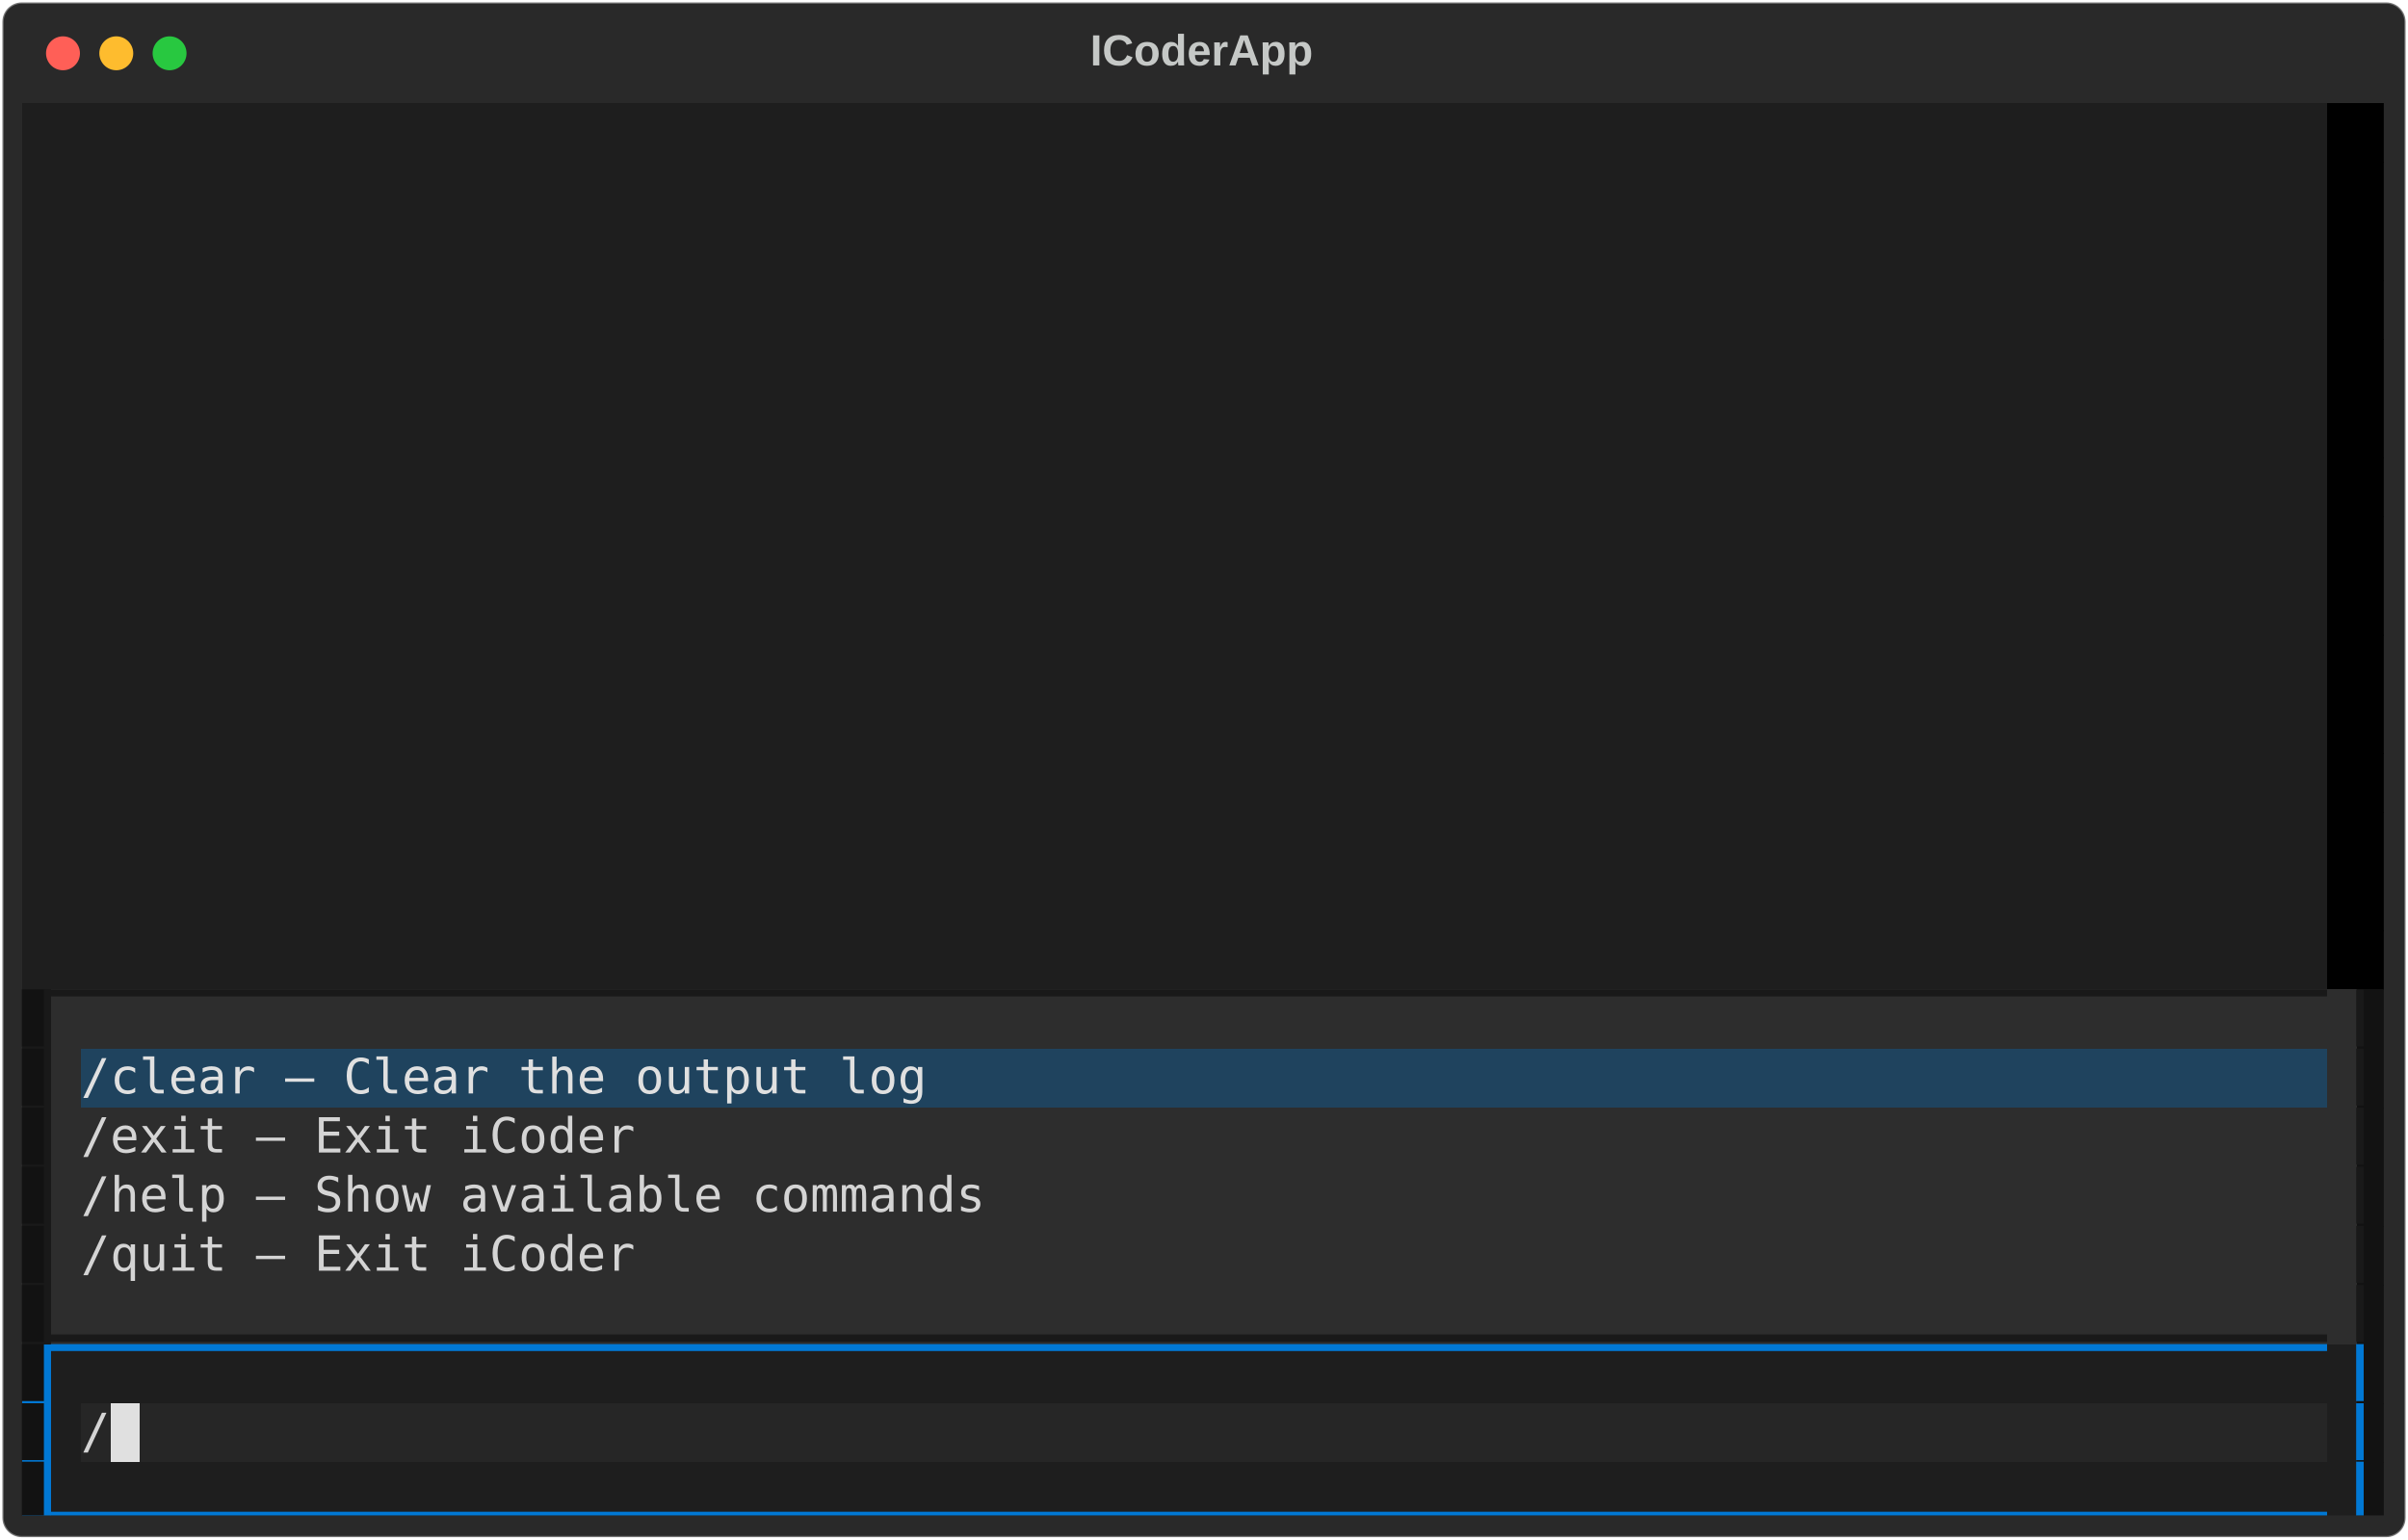
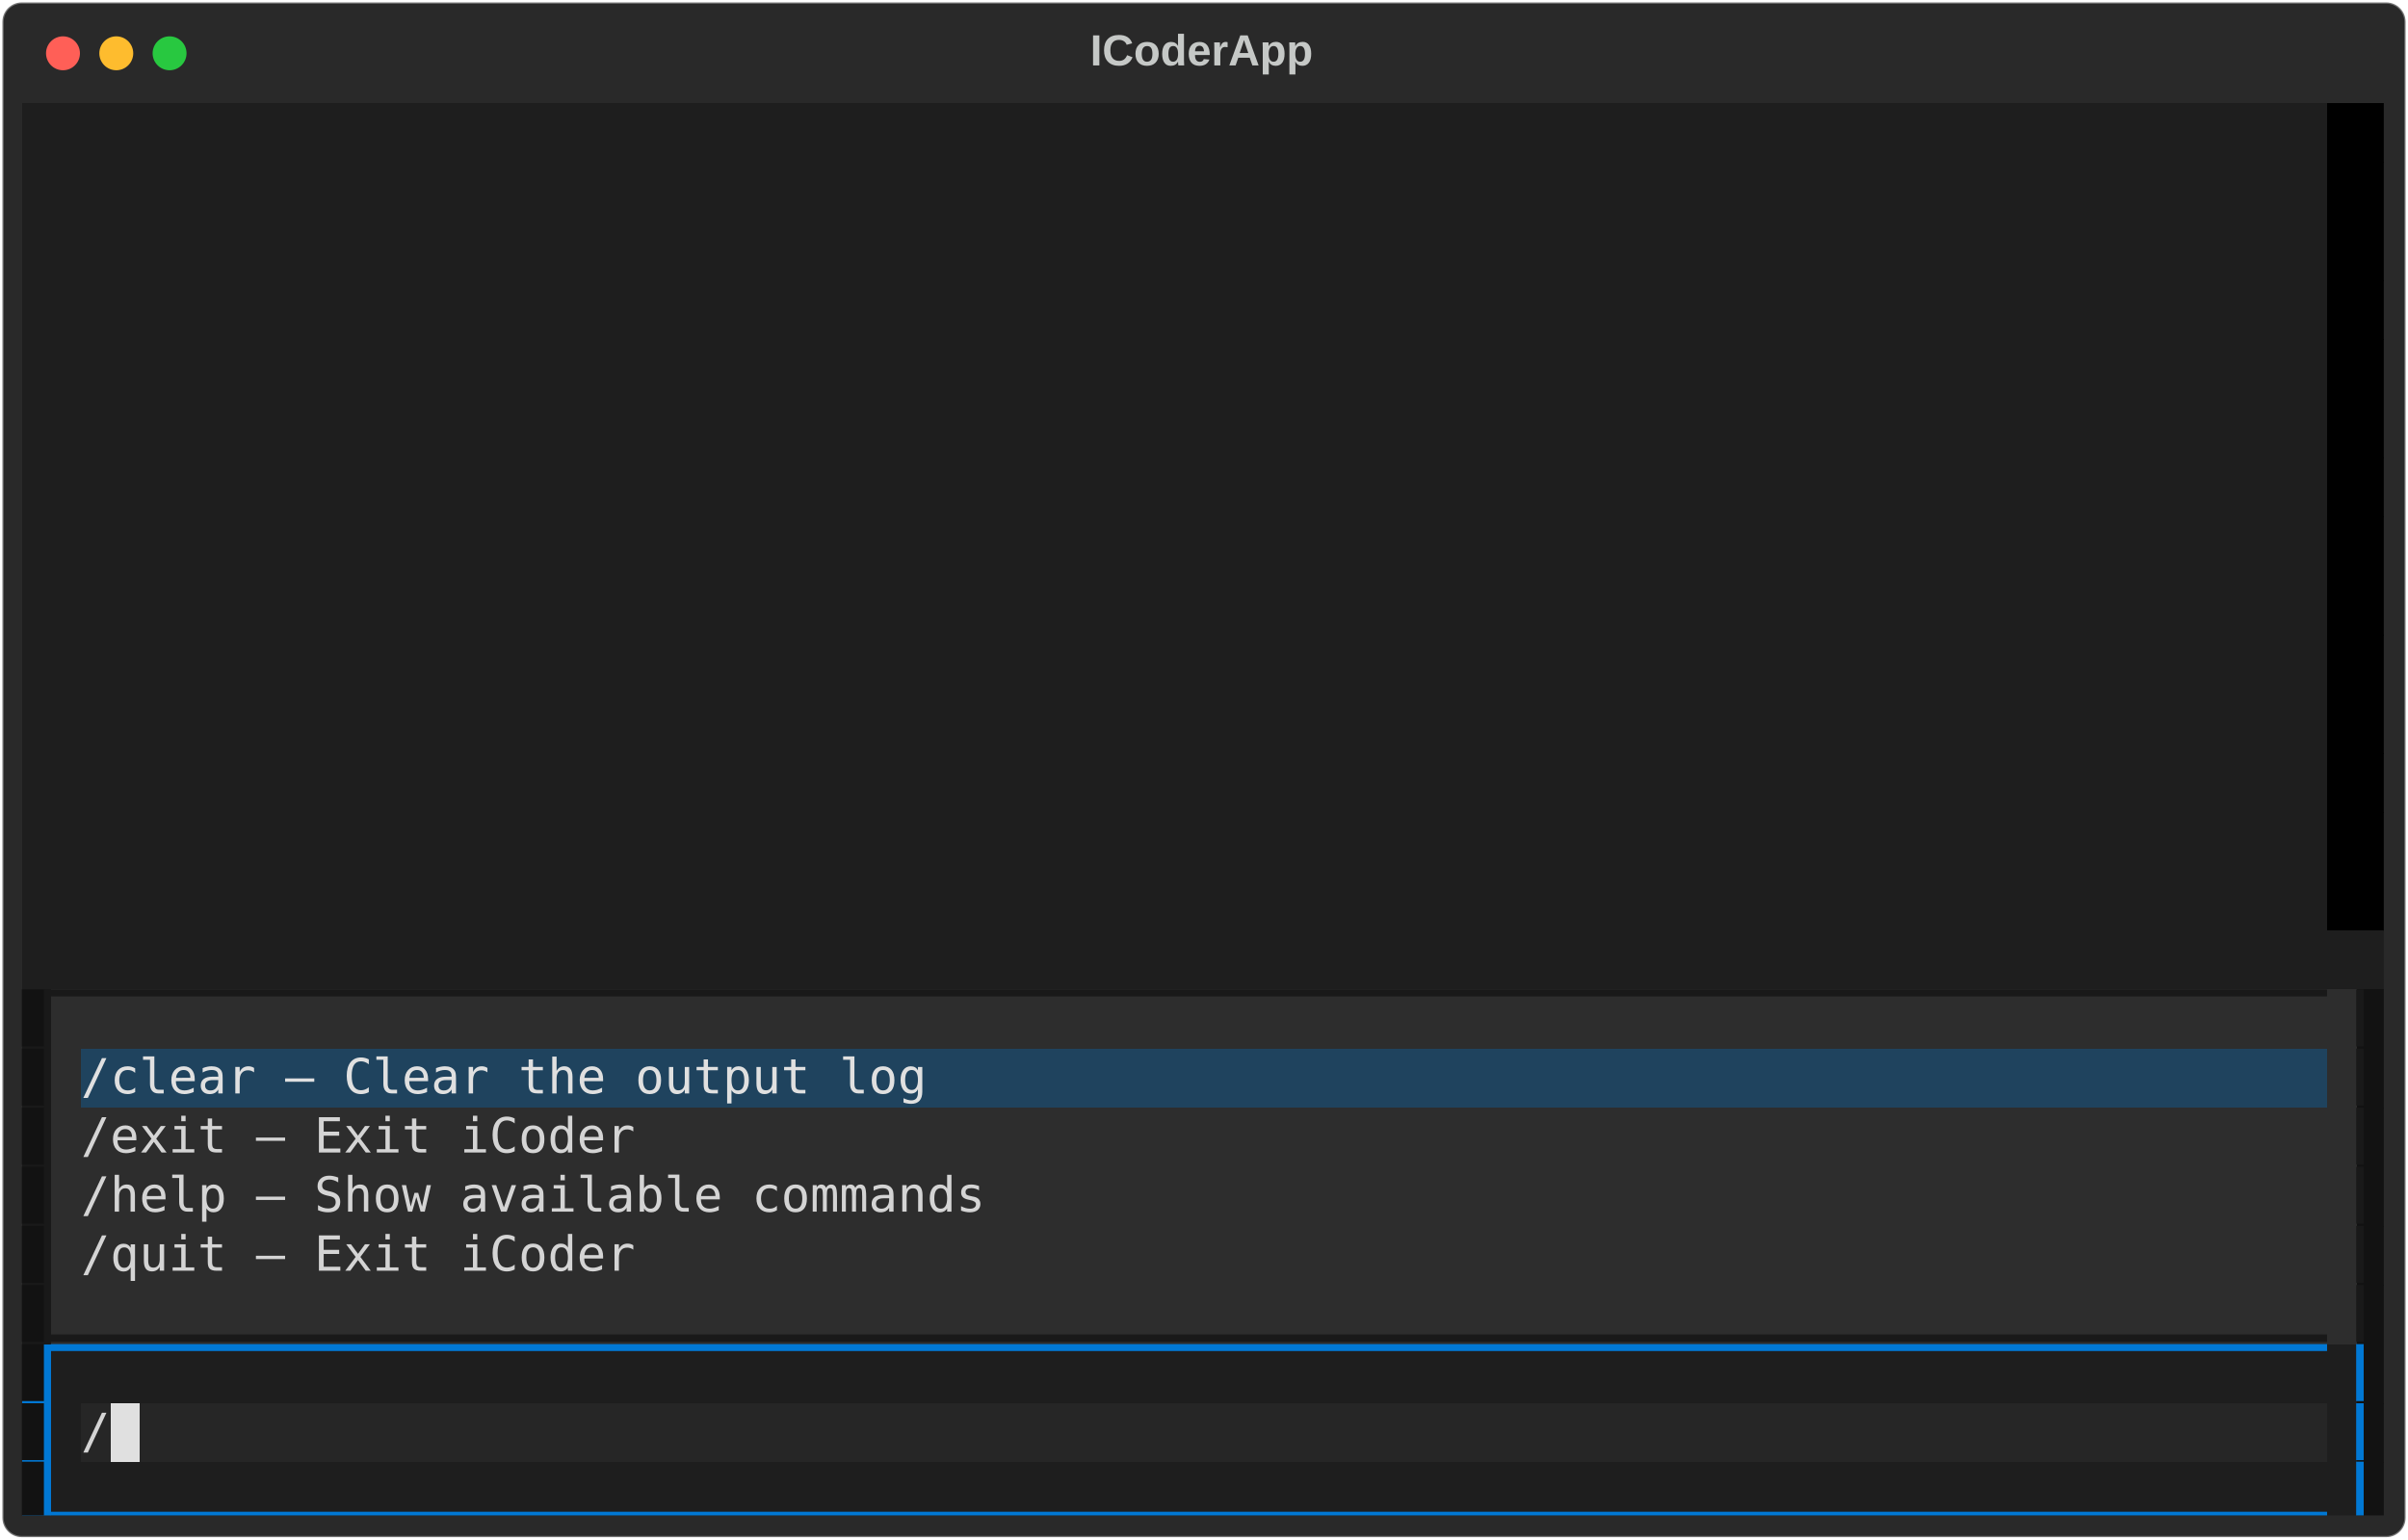
<svg xmlns="http://www.w3.org/2000/svg" class="rich-terminal" viewBox="0 0 994 635.6">
  <style>

    @font-face {
        font-family: "Fira Code";
        src: local("FiraCode-Regular"),
                url("https://cdnjs.cloudflare.com/ajax/libs/firacode/6.2.0/woff2/FiraCode-Regular.woff2") format("woff2"),
                url("https://cdnjs.cloudflare.com/ajax/libs/firacode/6.2.0/woff/FiraCode-Regular.woff") format("woff");
        font-style: normal;
        font-weight: 400;
    }
    @font-face {
        font-family: "Fira Code";
        src: local("FiraCode-Bold"),
                url("https://cdnjs.cloudflare.com/ajax/libs/firacode/6.2.0/woff2/FiraCode-Bold.woff2") format("woff2"),
                url("https://cdnjs.cloudflare.com/ajax/libs/firacode/6.2.0/woff/FiraCode-Bold.woff") format("woff");
        font-style: bold;
        font-weight: 700;
    }

    .terminal-matrix {
        font-family: Fira Code, monospace;
        font-size: 20px;
        line-height: 24.4px;
        font-variant-east-asian: full-width;
    }

    .terminal-title {
        font-size: 18px;
        font-weight: bold;
        font-family: arial;
    }

    .terminal-r1 { fill: #d4d4d4 }
.terminal-r2 { fill: #c5c8c6 }
.terminal-r3 { fill: #121212 }
.terminal-r4 { fill: #191919 }
.terminal-r5 { fill: #e0e0e0 }
.terminal-r6 { fill: #0178d4 }
    </style>
  <defs>
    <clipPath id="terminal-clip-terminal">
      <rect x="0" y="0" width="975.0" height="584.6" />
    </clipPath>
    <clipPath id="terminal-line-0">
      <rect x="0" y="1.5" width="976" height="24.65" />
    </clipPath>
    <clipPath id="terminal-line-1">
      <rect x="0" y="25.9" width="976" height="24.65" />
    </clipPath>
    <clipPath id="terminal-line-2">
      <rect x="0" y="50.3" width="976" height="24.65" />
    </clipPath>
    <clipPath id="terminal-line-3">
      <rect x="0" y="74.7" width="976" height="24.65" />
    </clipPath>
    <clipPath id="terminal-line-4">
      <rect x="0" y="99.1" width="976" height="24.65" />
    </clipPath>
    <clipPath id="terminal-line-5">
      <rect x="0" y="123.5" width="976" height="24.65" />
    </clipPath>
    <clipPath id="terminal-line-6">
      <rect x="0" y="147.9" width="976" height="24.65" />
    </clipPath>
    <clipPath id="terminal-line-7">
      <rect x="0" y="172.3" width="976" height="24.65" />
    </clipPath>
    <clipPath id="terminal-line-8">
      <rect x="0" y="196.7" width="976" height="24.65" />
    </clipPath>
    <clipPath id="terminal-line-9">
      <rect x="0" y="221.1" width="976" height="24.65" />
    </clipPath>
    <clipPath id="terminal-line-10">
      <rect x="0" y="245.5" width="976" height="24.65" />
    </clipPath>
    <clipPath id="terminal-line-11">
      <rect x="0" y="269.9" width="976" height="24.65" />
    </clipPath>
    <clipPath id="terminal-line-12">
      <rect x="0" y="294.3" width="976" height="24.65" />
    </clipPath>
    <clipPath id="terminal-line-13">
      <rect x="0" y="318.7" width="976" height="24.65" />
    </clipPath>
    <clipPath id="terminal-line-14">
      <rect x="0" y="343.1" width="976" height="24.65" />
    </clipPath>
    <clipPath id="terminal-line-15">
      <rect x="0" y="367.5" width="976" height="24.65" />
    </clipPath>
    <clipPath id="terminal-line-16">
      <rect x="0" y="391.9" width="976" height="24.65" />
    </clipPath>
    <clipPath id="terminal-line-17">
      <rect x="0" y="416.3" width="976" height="24.65" />
    </clipPath>
    <clipPath id="terminal-line-18">
      <rect x="0" y="440.7" width="976" height="24.65" />
    </clipPath>
    <clipPath id="terminal-line-19">
      <rect x="0" y="465.1" width="976" height="24.65" />
    </clipPath>
    <clipPath id="terminal-line-20">
      <rect x="0" y="489.5" width="976" height="24.65" />
    </clipPath>
    <clipPath id="terminal-line-21">
      <rect x="0" y="513.9" width="976" height="24.65" />
    </clipPath>
    <clipPath id="terminal-line-22">
      <rect x="0" y="538.3" width="976" height="24.65" />
    </clipPath>
  </defs>
  <rect fill="#292929" stroke="rgba(255,255,255,0.35)" stroke-width="1" x="1" y="1" width="992" height="633.6" rx="8" />
  <text class="terminal-title" fill="#c5c8c6" text-anchor="middle" x="496" y="27">ICoderApp</text>
  <g transform="translate(26,22)">
    <circle cx="0" cy="0" r="7" fill="#ff5f57" />
    <circle cx="22" cy="0" r="7" fill="#febc2e" />
    <circle cx="44" cy="0" r="7" fill="#28c840" />
  </g>
  <g transform="translate(9, 41)" clip-path="url(#terminal-clip-terminal)">
    <rect fill="#1e1e1e" x="0" y="1.5" width="951.6" height="24.65" shape-rendering="crispEdges" />
    <rect fill="#000000" x="951.6" y="1.5" width="24.4" height="24.65" shape-rendering="crispEdges" />
    <rect fill="#1e1e1e" x="0" y="25.9" width="951.6" height="24.65" shape-rendering="crispEdges" />
    <rect fill="#000000" x="951.6" y="25.9" width="24.4" height="24.65" shape-rendering="crispEdges" />
    <rect fill="#1e1e1e" x="0" y="50.3" width="951.6" height="24.65" shape-rendering="crispEdges" />
    <rect fill="#000000" x="951.6" y="50.3" width="24.4" height="24.65" shape-rendering="crispEdges" />
    <rect fill="#1e1e1e" x="0" y="74.7" width="951.6" height="24.65" shape-rendering="crispEdges" />
    <rect fill="#000000" x="951.6" y="74.7" width="24.4" height="24.65" shape-rendering="crispEdges" />
    <rect fill="#1e1e1e" x="0" y="99.1" width="951.6" height="24.65" shape-rendering="crispEdges" />
    <rect fill="#000000" x="951.6" y="99.1" width="24.4" height="24.65" shape-rendering="crispEdges" />
    <rect fill="#1e1e1e" x="0" y="123.5" width="951.6" height="24.65" shape-rendering="crispEdges" />
    <rect fill="#000000" x="951.6" y="123.5" width="24.4" height="24.65" shape-rendering="crispEdges" />
    <rect fill="#1e1e1e" x="0" y="147.9" width="951.6" height="24.65" shape-rendering="crispEdges" />
    <rect fill="#000000" x="951.6" y="147.9" width="24.4" height="24.65" shape-rendering="crispEdges" />
    <rect fill="#1e1e1e" x="0" y="172.3" width="951.6" height="24.65" shape-rendering="crispEdges" />
    <rect fill="#000000" x="951.6" y="172.3" width="24.4" height="24.65" shape-rendering="crispEdges" />
    <rect fill="#1e1e1e" x="0" y="196.7" width="951.6" height="24.65" shape-rendering="crispEdges" />
    <rect fill="#000000" x="951.6" y="196.7" width="24.4" height="24.65" shape-rendering="crispEdges" />
    <rect fill="#1e1e1e" x="0" y="221.1" width="951.6" height="24.65" shape-rendering="crispEdges" />
    <rect fill="#000000" x="951.6" y="221.1" width="24.4" height="24.65" shape-rendering="crispEdges" />
    <rect fill="#1e1e1e" x="0" y="245.5" width="951.6" height="24.65" shape-rendering="crispEdges" />
    <rect fill="#000000" x="951.6" y="245.5" width="24.4" height="24.65" shape-rendering="crispEdges" />
    <rect fill="#1e1e1e" x="0" y="269.9" width="951.6" height="24.65" shape-rendering="crispEdges" />
    <rect fill="#000000" x="951.6" y="269.9" width="24.4" height="24.65" shape-rendering="crispEdges" />
    <rect fill="#1e1e1e" x="0" y="294.3" width="951.6" height="24.65" shape-rendering="crispEdges" />
    <rect fill="#000000" x="951.6" y="294.3" width="24.4" height="24.65" shape-rendering="crispEdges" />
    <rect fill="#1e1e1e" x="0" y="318.7" width="951.6" height="24.65" shape-rendering="crispEdges" />
    <rect fill="#000000" x="951.6" y="318.7" width="24.4" height="24.65" shape-rendering="crispEdges" />
-     <rect fill="#1e1e1e" x="0" y="343.1" width="951.6" height="24.65" shape-rendering="crispEdges" />
-     <rect fill="#000000" x="951.6" y="343.1" width="24.4" height="24.65" shape-rendering="crispEdges" />
+     <rect fill="#1e1e1e" x="0" y="343.1" width="0" height="24.65" shape-rendering="crispEdges" />
+     <rect fill="#1e1e1e" x="0" y="343.1" width="976" height="24.65" shape-rendering="crispEdges" />
    <rect fill="#191919" x="0" y="367.5" width="12.2" height="24.65" shape-rendering="crispEdges" />
    <rect fill="#2d2d2d" x="12.2" y="367.5" width="951.6" height="24.65" shape-rendering="crispEdges" />
    <rect fill="#121212" x="963.8" y="367.5" width="12.2" height="24.65" shape-rendering="crispEdges" />
    <rect fill="#191919" x="0" y="391.9" width="12.2" height="24.65" shape-rendering="crispEdges" />
    <rect fill="#2d2d2d" x="12.2" y="391.9" width="12.2" height="24.65" shape-rendering="crispEdges" />
    <rect fill="#1f435e" x="24.4" y="391.9" width="353.8" height="24.65" shape-rendering="crispEdges" />
    <rect fill="#1f435e" x="378.2" y="391.9" width="573.4" height="24.65" shape-rendering="crispEdges" />
    <rect fill="#2d2d2d" x="951.6" y="391.9" width="12.2" height="24.65" shape-rendering="crispEdges" />
    <rect fill="#121212" x="963.8" y="391.9" width="12.2" height="24.65" shape-rendering="crispEdges" />
    <rect fill="#191919" x="0" y="416.3" width="12.2" height="24.65" shape-rendering="crispEdges" />
    <rect fill="#2d2d2d" x="12.2" y="416.3" width="12.2" height="24.65" shape-rendering="crispEdges" />
    <rect fill="#2d2d2d" x="24.4" y="416.3" width="231.8" height="24.65" shape-rendering="crispEdges" />
    <rect fill="#2d2d2d" x="256.2" y="416.3" width="695.4" height="24.65" shape-rendering="crispEdges" />
    <rect fill="#2d2d2d" x="951.6" y="416.3" width="12.2" height="24.65" shape-rendering="crispEdges" />
    <rect fill="#121212" x="963.8" y="416.3" width="12.2" height="24.65" shape-rendering="crispEdges" />
    <rect fill="#191919" x="0" y="440.7" width="12.2" height="24.65" shape-rendering="crispEdges" />
    <rect fill="#2d2d2d" x="12.2" y="440.7" width="12.2" height="24.65" shape-rendering="crispEdges" />
    <rect fill="#2d2d2d" x="24.4" y="440.7" width="378.2" height="24.65" shape-rendering="crispEdges" />
    <rect fill="#2d2d2d" x="402.6" y="440.7" width="549" height="24.65" shape-rendering="crispEdges" />
    <rect fill="#2d2d2d" x="951.6" y="440.7" width="12.2" height="24.65" shape-rendering="crispEdges" />
    <rect fill="#121212" x="963.8" y="440.7" width="12.2" height="24.65" shape-rendering="crispEdges" />
    <rect fill="#191919" x="0" y="465.1" width="12.2" height="24.65" shape-rendering="crispEdges" />
    <rect fill="#2d2d2d" x="12.2" y="465.1" width="12.2" height="24.65" shape-rendering="crispEdges" />
    <rect fill="#2d2d2d" x="24.4" y="465.1" width="231.8" height="24.65" shape-rendering="crispEdges" />
    <rect fill="#2d2d2d" x="256.2" y="465.1" width="695.4" height="24.65" shape-rendering="crispEdges" />
    <rect fill="#2d2d2d" x="951.6" y="465.1" width="12.2" height="24.65" shape-rendering="crispEdges" />
    <rect fill="#121212" x="963.8" y="465.1" width="12.2" height="24.65" shape-rendering="crispEdges" />
    <rect fill="#191919" x="0" y="489.5" width="12.2" height="24.65" shape-rendering="crispEdges" />
    <rect fill="#2d2d2d" x="12.2" y="489.5" width="951.6" height="24.65" shape-rendering="crispEdges" />
    <rect fill="#121212" x="963.8" y="489.5" width="12.2" height="24.65" shape-rendering="crispEdges" />
    <rect fill="#0178d4" x="0" y="513.9" width="12.2" height="24.65" shape-rendering="crispEdges" />
    <rect fill="#1e1e1e" x="12.2" y="513.9" width="951.6" height="24.65" shape-rendering="crispEdges" />
    <rect fill="#121212" x="963.8" y="513.9" width="12.2" height="24.65" shape-rendering="crispEdges" />
    <rect fill="#0178d4" x="0" y="538.3" width="12.2" height="24.65" shape-rendering="crispEdges" />
    <rect fill="#1e1e1e" x="12.2" y="538.3" width="12.2" height="24.65" shape-rendering="crispEdges" />
    <rect fill="#262626" x="24.4" y="538.3" width="12.2" height="24.65" shape-rendering="crispEdges" />
    <rect fill="#e0e0e0" x="36.6" y="538.3" width="12.2" height="24.65" shape-rendering="crispEdges" />
    <rect fill="#262626" x="48.8" y="538.3" width="902.8" height="24.65" shape-rendering="crispEdges" />
    <rect fill="#1e1e1e" x="951.6" y="538.3" width="12.2" height="24.65" shape-rendering="crispEdges" />
    <rect fill="#121212" x="963.8" y="538.3" width="12.2" height="24.65" shape-rendering="crispEdges" />
    <rect fill="#0178d4" x="0" y="562.7" width="12.2" height="24.65" shape-rendering="crispEdges" />
    <rect fill="#1e1e1e" x="12.2" y="562.7" width="951.6" height="24.65" shape-rendering="crispEdges" />
    <rect fill="#121212" x="963.8" y="562.7" width="12.2" height="24.65" shape-rendering="crispEdges" />
    <g class="terminal-matrix">
      <text class="terminal-r2" x="976" y="20" textLength="12.2" clip-path="url(#terminal-line-0)">
</text>
      <text class="terminal-r2" x="976" y="44.4" textLength="12.2" clip-path="url(#terminal-line-1)">
</text>
      <text class="terminal-r2" x="976" y="68.8" textLength="12.2" clip-path="url(#terminal-line-2)">
</text>
      <text class="terminal-r2" x="976" y="93.2" textLength="12.2" clip-path="url(#terminal-line-3)">
</text>
      <text class="terminal-r2" x="976" y="117.6" textLength="12.2" clip-path="url(#terminal-line-4)">
</text>
      <text class="terminal-r2" x="976" y="142" textLength="12.2" clip-path="url(#terminal-line-5)">
</text>
      <text class="terminal-r2" x="976" y="166.4" textLength="12.2" clip-path="url(#terminal-line-6)">
</text>
      <text class="terminal-r2" x="976" y="190.8" textLength="12.2" clip-path="url(#terminal-line-7)">
</text>
      <text class="terminal-r2" x="976" y="215.2" textLength="12.2" clip-path="url(#terminal-line-8)">
</text>
      <text class="terminal-r2" x="976" y="239.6" textLength="12.2" clip-path="url(#terminal-line-9)">
</text>
      <text class="terminal-r2" x="976" y="264" textLength="12.2" clip-path="url(#terminal-line-10)">
</text>
      <text class="terminal-r2" x="976" y="288.4" textLength="12.2" clip-path="url(#terminal-line-11)">
</text>
      <text class="terminal-r2" x="976" y="312.8" textLength="12.2" clip-path="url(#terminal-line-12)">
</text>
      <text class="terminal-r2" x="976" y="337.2" textLength="12.2" clip-path="url(#terminal-line-13)">
</text>
      <text class="terminal-r2" x="976" y="361.6" textLength="12.2" clip-path="url(#terminal-line-14)">
</text>
      <text class="terminal-r3" x="0" y="386" textLength="12.2" clip-path="url(#terminal-line-15)">▊</text>
      <text class="terminal-r4" x="12.2" y="386" textLength="951.6" clip-path="url(#terminal-line-15)">▔▔▔▔▔▔▔▔▔▔▔▔▔▔▔▔▔▔▔▔▔▔▔▔▔▔▔▔▔▔▔▔▔▔▔▔▔▔▔▔▔▔▔▔▔▔▔▔▔▔▔▔▔▔▔▔▔▔▔▔▔▔▔▔▔▔▔▔▔▔▔▔▔▔▔▔▔▔</text>
      <text class="terminal-r4" x="963.8" y="386" textLength="12.2" clip-path="url(#terminal-line-15)">▎</text>
      <text class="terminal-r2" x="976" y="386" textLength="12.2" clip-path="url(#terminal-line-15)">
</text>
      <text class="terminal-r3" x="0" y="410.4" textLength="12.2" clip-path="url(#terminal-line-16)">▊</text>
      <text class="terminal-r5" x="24.4" y="410.4" textLength="353.8" clip-path="url(#terminal-line-16)">/clear — Clear the output log</text>
      <text class="terminal-r4" x="963.8" y="410.4" textLength="12.2" clip-path="url(#terminal-line-16)">▎</text>
      <text class="terminal-r2" x="976" y="410.4" textLength="12.2" clip-path="url(#terminal-line-16)">
</text>
      <text class="terminal-r3" x="0" y="434.8" textLength="12.2" clip-path="url(#terminal-line-17)">▊</text>
      <text class="terminal-r1" x="24.4" y="434.8" textLength="231.8" clip-path="url(#terminal-line-17)">/exit — Exit iCoder</text>
      <text class="terminal-r4" x="963.8" y="434.8" textLength="12.2" clip-path="url(#terminal-line-17)">▎</text>
      <text class="terminal-r2" x="976" y="434.8" textLength="12.2" clip-path="url(#terminal-line-17)">
</text>
      <text class="terminal-r3" x="0" y="459.2" textLength="12.2" clip-path="url(#terminal-line-18)">▊</text>
      <text class="terminal-r1" x="24.4" y="459.2" textLength="378.2" clip-path="url(#terminal-line-18)">/help — Show available commands</text>
      <text class="terminal-r4" x="963.8" y="459.2" textLength="12.2" clip-path="url(#terminal-line-18)">▎</text>
      <text class="terminal-r2" x="976" y="459.2" textLength="12.2" clip-path="url(#terminal-line-18)">
</text>
      <text class="terminal-r3" x="0" y="483.6" textLength="12.2" clip-path="url(#terminal-line-19)">▊</text>
      <text class="terminal-r1" x="24.4" y="483.6" textLength="231.8" clip-path="url(#terminal-line-19)">/quit — Exit iCoder</text>
      <text class="terminal-r4" x="963.8" y="483.6" textLength="12.2" clip-path="url(#terminal-line-19)">▎</text>
      <text class="terminal-r2" x="976" y="483.6" textLength="12.2" clip-path="url(#terminal-line-19)">
</text>
      <text class="terminal-r3" x="0" y="508" textLength="12.2" clip-path="url(#terminal-line-20)">▊</text>
      <text class="terminal-r4" x="12.2" y="508" textLength="951.6" clip-path="url(#terminal-line-20)">▁▁▁▁▁▁▁▁▁▁▁▁▁▁▁▁▁▁▁▁▁▁▁▁▁▁▁▁▁▁▁▁▁▁▁▁▁▁▁▁▁▁▁▁▁▁▁▁▁▁▁▁▁▁▁▁▁▁▁▁▁▁▁▁▁▁▁▁▁▁▁▁▁▁▁▁▁▁</text>
      <text class="terminal-r4" x="963.8" y="508" textLength="12.2" clip-path="url(#terminal-line-20)">▎</text>
      <text class="terminal-r2" x="976" y="508" textLength="12.2" clip-path="url(#terminal-line-20)">
</text>
      <text class="terminal-r3" x="0" y="532.4" textLength="12.2" clip-path="url(#terminal-line-21)">▊</text>
      <text class="terminal-r6" x="12.2" y="532.4" textLength="951.6" clip-path="url(#terminal-line-21)">▔▔▔▔▔▔▔▔▔▔▔▔▔▔▔▔▔▔▔▔▔▔▔▔▔▔▔▔▔▔▔▔▔▔▔▔▔▔▔▔▔▔▔▔▔▔▔▔▔▔▔▔▔▔▔▔▔▔▔▔▔▔▔▔▔▔▔▔▔▔▔▔▔▔▔▔▔▔</text>
      <text class="terminal-r6" x="963.8" y="532.4" textLength="12.2" clip-path="url(#terminal-line-21)">▎</text>
      <text class="terminal-r2" x="976" y="532.4" textLength="12.2" clip-path="url(#terminal-line-21)">
</text>
      <text class="terminal-r3" x="0" y="556.8" textLength="12.2" clip-path="url(#terminal-line-22)">▊</text>
      <text class="terminal-r1" x="24.4" y="556.8" textLength="12.2" clip-path="url(#terminal-line-22)">/</text>
      <text class="terminal-r6" x="963.8" y="556.8" textLength="12.2" clip-path="url(#terminal-line-22)">▎</text>
      <text class="terminal-r2" x="976" y="556.8" textLength="12.2" clip-path="url(#terminal-line-22)">
</text>
      <text class="terminal-r3" x="0" y="581.2" textLength="12.2" clip-path="url(#terminal-line-23)">▊</text>
      <text class="terminal-r6" x="12.2" y="581.2" textLength="951.6" clip-path="url(#terminal-line-23)">▁▁▁▁▁▁▁▁▁▁▁▁▁▁▁▁▁▁▁▁▁▁▁▁▁▁▁▁▁▁▁▁▁▁▁▁▁▁▁▁▁▁▁▁▁▁▁▁▁▁▁▁▁▁▁▁▁▁▁▁▁▁▁▁▁▁▁▁▁▁▁▁▁▁▁▁▁▁</text>
      <text class="terminal-r6" x="963.8" y="581.2" textLength="12.2" clip-path="url(#terminal-line-23)">▎</text>
    </g>
  </g>
</svg>
